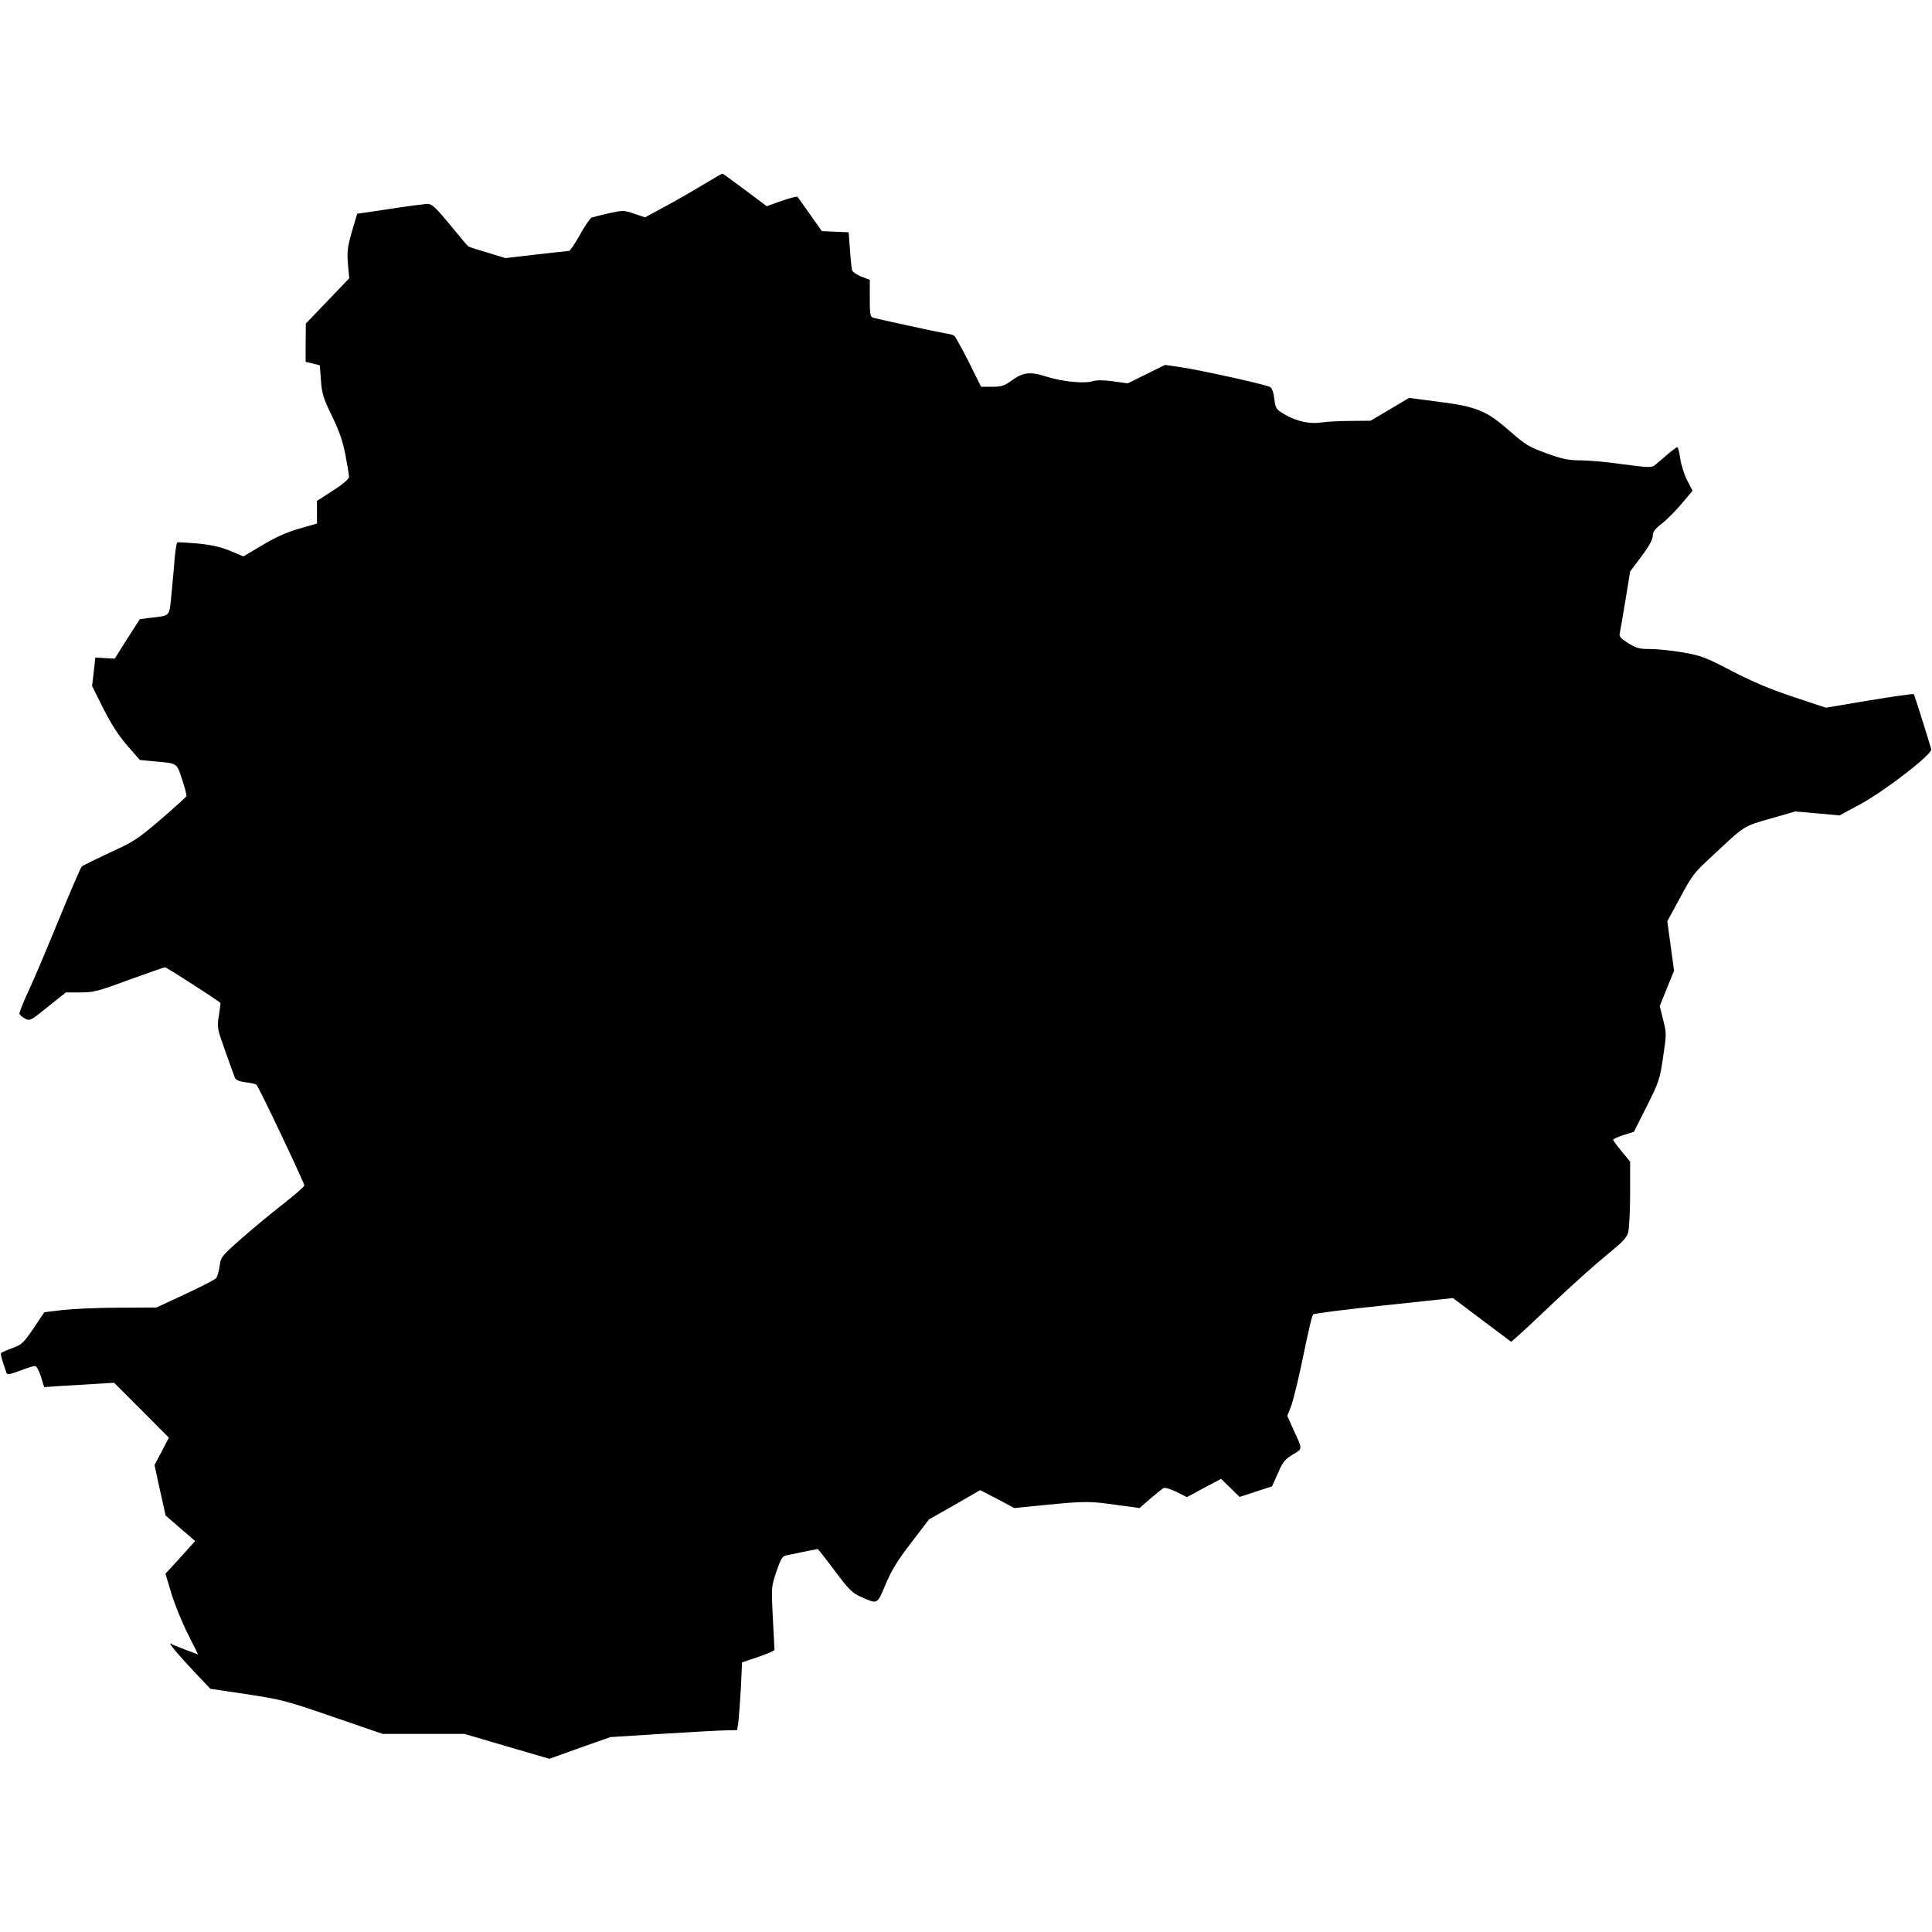
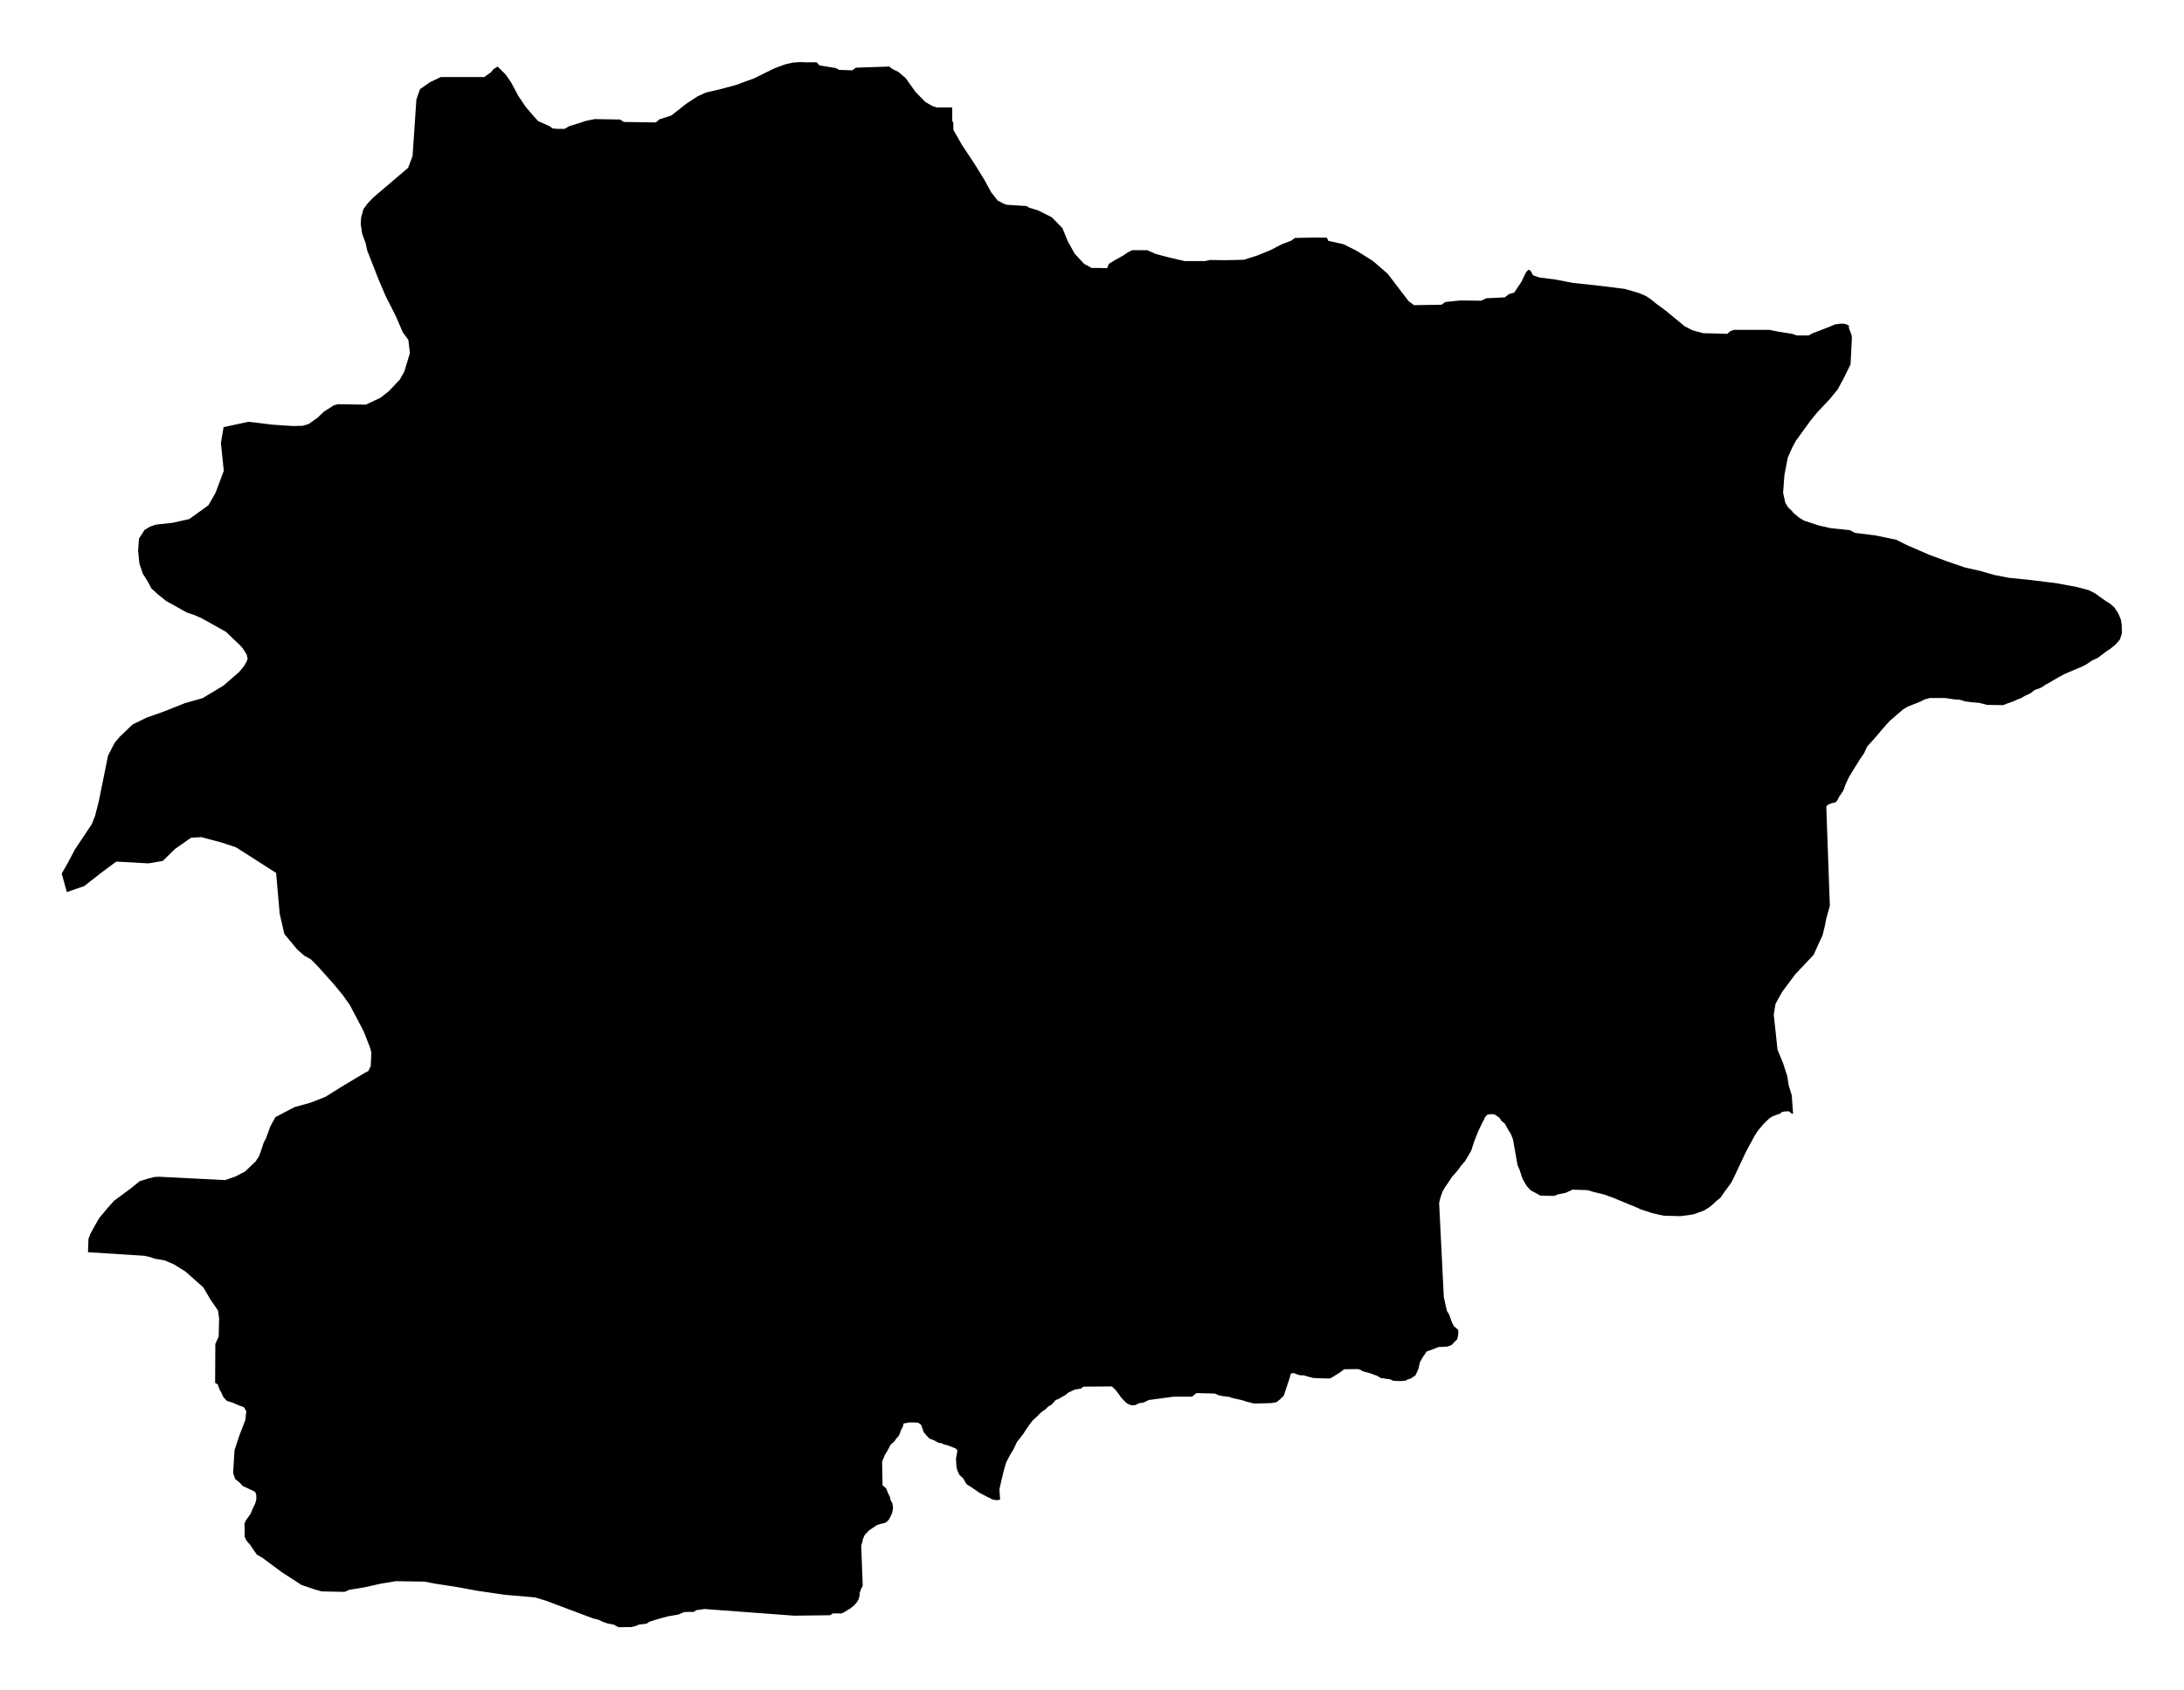
- <svg xmlns="http://www.w3.org/2000/svg" version="1.0" width="1024pt" height="1024pt" viewBox="0 0 1024 1024" preserveAspectRatio="xMidYMid meet">
-   <g transform="translate(0,1024) scale(0.1,-0.1)" fill="#000000" stroke="none">
-     <path d="M3720 9257 c-58 -35 -149 -87 -203 -116 l-98 -53 -57 19 c-55 19 -60 19 -134 3 -42 -10 -83 -20 -92 -23 -8 -3 -36 -44 -62 -91 -26 -47 -53 -86 -58 -86 -6 0 -84 -9 -174 -19 l-163 -19 -95 29 c-52 15 -98 30 -102 33 -4 2 -47 54 -97 115 -70 85 -96 110 -115 110 -14 1 -104 -11 -201 -26 l-176 -26 -28 -95 c-23 -81 -26 -106 -21 -171 l7 -76 -115 -120 -115 -120 -1 -102 0 -101 38 -9 37 -9 6 -79 c5 -70 12 -94 58 -189 39 -80 58 -134 72 -208 10 -54 19 -106 19 -116 0 -10 -33 -39 -85 -72 l-85 -55 0 -60 0 -60 -98 -28 c-68 -20 -126 -47 -194 -88 l-98 -58 -67 28 c-49 21 -97 32 -172 40 -58 5 -108 8 -111 6 -4 -2 -10 -39 -14 -82 -3 -43 -11 -128 -17 -190 -13 -126 -2 -114 -116 -128 l-52 -7 -67 -104 -66 -105 -52 3 -51 3 -8 -76 -9 -75 60 -120 c41 -82 81 -143 127 -196 l66 -76 72 -7 c130 -11 123 -7 152 -96 15 -43 25 -83 23 -89 -2 -5 -63 -60 -136 -123 -123 -105 -144 -119 -270 -176 -75 -35 -142 -68 -149 -74 -6 -7 -61 -134 -122 -283 -61 -149 -133 -320 -161 -379 -28 -60 -49 -114 -47 -119 3 -6 16 -18 30 -25 25 -13 30 -11 121 63 l95 76 77 0 c71 0 94 6 258 67 100 36 186 66 191 66 8 0 261 -163 293 -188 1 -1 -2 -32 -8 -68 -10 -63 -9 -68 34 -188 24 -68 47 -132 51 -141 5 -12 23 -20 55 -24 26 -3 53 -9 59 -13 10 -6 249 -509 254 -534 1 -5 -50 -50 -113 -99 -63 -49 -163 -132 -222 -184 -104 -92 -108 -97 -114 -145 -4 -27 -12 -55 -18 -63 -6 -8 -80 -46 -164 -85 l-153 -71 -197 -1 c-108 0 -242 -6 -297 -12 l-100 -12 -57 -85 c-53 -78 -63 -87 -112 -105 -30 -11 -57 -23 -60 -26 -5 -5 3 -34 29 -107 3 -9 21 -6 71 13 36 14 72 25 80 25 7 0 21 -25 31 -56 l17 -56 86 6 c47 3 130 8 185 11 l100 6 145 -145 145 -146 -38 -73 -38 -72 29 -134 30 -134 49 -42 c26 -23 61 -53 78 -67 l29 -26 -78 -87 -79 -86 32 -107 c18 -58 57 -154 87 -213 l54 -108 -67 25 c-37 14 -72 28 -77 32 -20 12 36 -56 121 -146 l88 -93 195 -29 c184 -28 209 -35 456 -120 l262 -90 216 0 217 0 225 -66 226 -66 161 58 162 57 285 18 c157 10 308 18 336 18 l51 1 7 48 c3 26 9 106 13 179 l6 132 86 29 c47 16 86 33 86 38 0 5 -4 82 -9 171 -8 160 -8 163 19 243 21 62 31 81 48 85 30 7 168 35 171 35 2 0 43 -52 90 -115 77 -103 93 -118 142 -140 87 -38 82 -41 128 68 32 76 63 126 136 221 l94 123 136 77 135 78 91 -47 90 -48 170 17 c208 20 230 20 376 -1 l118 -16 57 50 c32 27 63 52 70 56 6 4 37 -5 68 -20 l56 -28 91 49 90 48 49 -48 49 -48 86 28 86 28 31 69 c25 59 37 74 78 99 55 33 55 23 1 140 l-29 66 19 48 c10 26 34 121 53 210 49 235 58 270 66 280 4 4 172 26 374 47 l366 39 154 -116 155 -116 37 33 c21 18 110 101 198 185 88 83 208 191 267 239 86 70 110 94 118 124 5 20 10 112 10 205 l0 169 -45 55 c-25 30 -45 57 -45 61 0 4 25 15 55 25 l55 17 69 137 c65 130 69 144 86 261 18 119 18 126 0 196 l-18 73 38 94 38 93 -18 131 -18 131 68 125 c62 117 74 133 169 220 178 166 163 157 309 199 l132 38 117 -10 118 -11 107 58 c131 70 386 267 379 293 -14 49 -89 287 -92 292 -2 3 -108 -12 -235 -33 l-232 -39 -171 57 c-123 41 -214 79 -326 137 -141 74 -164 82 -260 99 -58 10 -135 18 -172 18 -58 0 -75 4 -118 31 -40 25 -49 35 -45 52 3 12 16 91 30 175 l25 153 60 80 c40 53 60 90 60 109 0 21 11 36 47 64 26 20 73 67 105 105 l59 70 -30 58 c-16 32 -32 84 -36 116 -4 31 -11 57 -15 57 -4 0 -29 -19 -56 -42 -27 -23 -56 -48 -65 -55 -14 -12 -39 -11 -165 6 -81 12 -183 21 -225 21 -64 0 -96 6 -181 37 -94 34 -111 44 -196 118 -122 108 -175 130 -380 156 l-154 20 -102 -61 -102 -60 -105 -1 c-57 0 -126 -4 -153 -8 -62 -10 -134 5 -198 43 -44 26 -47 30 -54 82 -4 35 -12 58 -23 63 -23 13 -375 91 -475 105 l-81 12 -99 -49 -99 -49 -77 11 c-52 7 -89 7 -111 0 -46 -13 -159 -2 -247 26 -85 27 -121 22 -186 -26 -33 -24 -50 -29 -98 -29 l-58 0 -66 133 c-37 72 -71 135 -77 138 -5 4 -28 10 -51 13 -41 7 -346 73 -378 82 -16 5 -18 19 -18 103 l0 98 -45 17 c-24 10 -46 25 -49 34 -2 9 -8 58 -11 109 l-7 92 -71 3 -71 3 -63 89 c-34 48 -64 91 -67 93 -3 3 -40 -7 -84 -22 l-78 -28 -115 86 c-64 48 -118 87 -120 87 -2 0 -51 -28 -109 -63z" />
-   </g>
+ <svg xmlns="http://www.w3.org/2000/svg" viewBox="5016.26 1117.86 9.81 7.59">
+   <path d="M5019.854,1118.139L5019.88,1118.14L5019.928,1118.14L5019.941,1118.154L5020.015,1118.166L5020.029,1118.174L5020.063,1118.175L5020.088,1118.176L5020.104,1118.164L5020.254,1118.159L5020.27,1118.171L5020.295,1118.183L5020.328,1118.211L5020.372,1118.273L5020.416,1118.318L5020.447,1118.336L5020.468,1118.343L5020.537,1118.343L5020.537,1118.402L5020.542,1118.412L5020.542,1118.443L5020.58,1118.51L5020.637,1118.596L5020.682,1118.669L5020.712,1118.724L5020.741,1118.761L5020.77,1118.776L5020.782,1118.78L5020.872,1118.786L5020.882,1118.793L5020.922,1118.805L5020.984,1118.836L5021.032,1118.885L5021.056,1118.944L5021.087,1119L5021.13,1119.046L5021.155,1119.059L5021.162,1119.064L5021.203,1119.064L5021.233,1119.065L5021.233,1119.064L5021.241,1119.045L5021.269,1119.028L5021.305,1119.008L5021.327,1118.993L5021.336,1118.989L5021.344,1118.984L5021.413,1118.984L5021.451,1119.001L5021.512,1119.017L5021.581,1119.033L5021.671,1119.033L5021.696,1119.028L5021.766,1119.029L5021.847,1119.027L5021.907,1119.008L5021.968,1118.983L5022.018,1118.957L5022.058,1118.942L5022.077,1118.929L5022.172,1118.927L5022.22,1118.928L5022.226,1118.942L5022.294,1118.957L5022.354,1118.987L5022.426,1119.032L5022.493,1119.09L5022.586,1119.212L5022.611,1119.231L5022.735,1119.229L5022.751,1119.217L5022.797,1119.212L5022.82,1119.21L5022.913,1119.211L5022.936,1119.2L5023.019,1119.196L5023.038,1119.181L5023.061,1119.175L5023.093,1119.127L5023.114,1119.084L5023.122,1119.075L5023.126,1119.072L5023.133,1119.075L5023.14,1119.085L5023.142,1119.091L5023.148,1119.098L5023.176,1119.107L5023.241,1119.115L5023.325,1119.131L5023.446,1119.144L5023.558,1119.158L5023.623,1119.177L5023.653,1119.19L5023.674,1119.204L5023.7,1119.225L5023.742,1119.256L5023.827,1119.326L5023.862,1119.344L5023.911,1119.357L5023.996,1119.359L5024.018,1119.36L5024.032,1119.348L5024.048,1119.342L5024.207,1119.342L5024.242,1119.349L5024.31,1119.36L5024.33,1119.367L5024.384,1119.367L5024.4,1119.358L5024.439,1119.343L5024.485,1119.325L5024.501,1119.318L5024.521,1119.315L5024.54,1119.314L5024.553,1119.317L5024.565,1119.323L5024.564,1119.332L5024.577,1119.367L5024.578,1119.38L5024.572,1119.497L5024.542,1119.558L5024.514,1119.61L5024.476,1119.656L5024.423,1119.712L5024.392,1119.75L5024.326,1119.841L5024.31,1119.871L5024.29,1119.916L5024.275,1119.994L5024.269,1120.074L5024.279,1120.119L5024.292,1120.14L5024.309,1120.156L5024.316,1120.165L5024.34,1120.185L5024.363,1120.199L5024.43,1120.221L5024.483,1120.233L5024.57,1120.242L5024.591,1120.254L5024.686,1120.266L5024.777,1120.285L5024.825,1120.309L5024.924,1120.352L5025.005,1120.382L5025.087,1120.41L5025.154,1120.425L5025.217,1120.443L5025.283,1120.456L5025.382,1120.466L5025.495,1120.48L5025.587,1120.497L5025.64,1120.511L5025.669,1120.525L5025.718,1120.56L5025.736,1120.571L5025.756,1120.588L5025.762,1120.597L5025.773,1120.613L5025.781,1120.631L5025.786,1120.643L5025.79,1120.665L5025.791,1120.706L5025.782,1120.733L5025.763,1120.755L5025.74,1120.774L5025.722,1120.786L5025.698,1120.804L5025.682,1120.816L5025.656,1120.828L5025.634,1120.843L5025.62,1120.851L5025.602,1120.859L5025.534,1120.888L5025.504,1120.904L5025.465,1120.927L5025.45,1120.935L5025.427,1120.95L5025.399,1120.96L5025.38,1120.975L5025.356,1120.986L5025.337,1120.997L5025.321,1121.003L5025.301,1121.012L5025.275,1121.021L5025.258,1121.028L5025.186,1121.027L5025.151,1121.018L5025.116,1121.015L5025.085,1121.011L5025.064,1121.004L5025.037,1121.002L5024.996,1120.996L5024.928,1120.996L5024.903,1121.003L5024.884,1121.013L5024.856,1121.024L5024.828,1121.035L5024.807,1121.048L5024.748,1121.099L5024.719,1121.131L5024.688,1121.168L5024.646,1121.215L5024.633,1121.244L5024.615,1121.27L5024.59,1121.31L5024.565,1121.351L5024.55,1121.383L5024.54,1121.411L5024.52,1121.441L5024.515,1121.451L5024.511,1121.458L5024.504,1121.465L5024.486,1121.469L5024.47,1121.476L5024.463,1121.484L5024.479,1121.93L5024.464,1121.983L5024.455,1122.027L5024.446,1122.063L5024.429,1122.099L5024.406,1122.15L5024.324,1122.237L5024.265,1122.316L5024.235,1122.37L5024.227,1122.419L5024.244,1122.576L5024.269,1122.637L5024.288,1122.696L5024.294,1122.736L5024.308,1122.782L5024.313,1122.852L5024.314,1122.862L5024.311,1122.865L5024.3,1122.857L5024.295,1122.853L5024.286,1122.853L5024.274,1122.854L5024.263,1122.856L5024.257,1122.863L5024.244,1122.867L5024.223,1122.875L5024.208,1122.884L5024.182,1122.909L5024.155,1122.941L5024.14,1122.965L5024.104,1123.031L5024.049,1123.148L5024.036,1123.174L5024.007,1123.213L5023.988,1123.241L5023.968,1123.257L5023.957,1123.268L5023.939,1123.283L5023.913,1123.299L5023.866,1123.316L5023.831,1123.321L5023.807,1123.324L5023.734,1123.322L5023.71,1123.317L5023.68,1123.31L5023.631,1123.294L5023.6,1123.28L5023.582,1123.273L5023.507,1123.242L5023.466,1123.227L5023.417,1123.215L5023.39,1123.207L5023.323,1123.205L5023.293,1123.219L5023.258,1123.226L5023.241,1123.233L5023.179,1123.232L5023.154,1123.218L5023.135,1123.208L5023.117,1123.188L5023.099,1123.157L5023.085,1123.115L5023.076,1123.094L5023.056,1122.98L5023.047,1122.957L5023.031,1122.93L5023.019,1122.908L5023.004,1122.896L5022.995,1122.882L5022.978,1122.87L5022.972,1122.867L5022.966,1122.866L5022.954,1122.866L5022.941,1122.868L5022.93,1122.879L5022.926,1122.89L5022.918,1122.904L5022.898,1122.946L5022.881,1122.99L5022.868,1123.03L5022.841,1123.076L5022.823,1123.097L5022.806,1123.12L5022.793,1123.135L5022.782,1123.147L5022.763,1123.176L5022.751,1123.193L5022.739,1123.214L5022.73,1123.24L5022.726,1123.256L5022.724,1123.265L5022.745,1123.688L5022.759,1123.75L5022.769,1123.766L5022.781,1123.8L5022.79,1123.818L5022.803,1123.829L5022.81,1123.836L5022.81,1123.853L5022.806,1123.876L5022.795,1123.887L5022.78,1123.903L5022.761,1123.91L5022.744,1123.911L5022.721,1123.912L5022.696,1123.922L5022.668,1123.932L5022.649,1123.96L5022.637,1123.982L5022.632,1124.007L5022.624,1124.026L5022.617,1124.04L5022.606,1124.047L5022.598,1124.053L5022.582,1124.058L5022.574,1124.063L5022.549,1124.065L5022.519,1124.064L5022.504,1124.057L5022.461,1124.051L5022.447,1124.042L5022.423,1124.033L5022.408,1124.028L5022.381,1124.021L5022.368,1124.013L5022.355,1124.011L5022.297,1124.012L5022.279,1124.026L5022.25,1124.044L5022.235,1124.053L5022.209,1124.053L5022.158,1124.051L5022.136,1124.045L5022.115,1124.039L5022.1,1124.039L5022.083,1124.034L5022.072,1124.029L5022.058,1124.031L5022.055,1124.042L5022.051,1124.056L5022.026,1124.131L5022.007,1124.149L5021.993,1124.16L5021.969,1124.164L5021.893,1124.166L5021.858,1124.157L5021.84,1124.151L5021.795,1124.141L5021.781,1124.136L5021.749,1124.132L5021.735,1124.129L5021.716,1124.121L5021.634,1124.119L5021.614,1124.135L5021.532,1124.135L5021.42,1124.15L5021.395,1124.162L5021.377,1124.164L5021.369,1124.168L5021.359,1124.173L5021.343,1124.174L5021.327,1124.168L5021.318,1124.162L5021.307,1124.151L5021.295,1124.138L5021.284,1124.122L5021.269,1124.103L5021.254,1124.089L5021.127,1124.09L5021.114,1124.099L5021.088,1124.103L5021.075,1124.109L5021.058,1124.117L5021.046,1124.127L5021.027,1124.138L5021.013,1124.146L5021.002,1124.15L5020.983,1124.171L5020.967,1124.18L5020.958,1124.19L5020.945,1124.199L5020.935,1124.207L5020.916,1124.226L5020.898,1124.242L5020.883,1124.262L5020.867,1124.285L5020.857,1124.301L5020.844,1124.318L5020.828,1124.338L5020.812,1124.372L5020.796,1124.398L5020.779,1124.431L5020.767,1124.473L5020.757,1124.515L5020.749,1124.551L5020.752,1124.598L5020.734,1124.6L5020.715,1124.596L5020.705,1124.59L5020.69,1124.583L5020.683,1124.579L5020.659,1124.567L5020.641,1124.554L5020.623,1124.542L5020.601,1124.528L5020.586,1124.502L5020.569,1124.486L5020.56,1124.467L5020.556,1124.45L5020.554,1124.419L5020.554,1124.412L5020.558,1124.391L5020.56,1124.375L5020.551,1124.367L5020.533,1124.36L5020.518,1124.354L5020.501,1124.35L5020.489,1124.344L5020.477,1124.343L5020.457,1124.332L5020.434,1124.323L5020.423,1124.311L5020.409,1124.295L5020.406,1124.286L5020.397,1124.261L5020.384,1124.252L5020.368,1124.251L5020.342,1124.251L5020.328,1124.254L5020.32,1124.255L5020.319,1124.255L5020.315,1124.27L5020.306,1124.287L5020.302,1124.299L5020.297,1124.311L5020.285,1124.324L5020.277,1124.336L5020.259,1124.352L5020.253,1124.365L5020.247,1124.376L5020.241,1124.386L5020.234,1124.397L5020.23,1124.408L5020.225,1124.419L5020.222,1124.427L5020.224,1124.533L5020.24,1124.547L5020.249,1124.569L5020.258,1124.588L5020.26,1124.6L5020.269,1124.616L5020.271,1124.637L5020.267,1124.658L5020.262,1124.669L5020.252,1124.688L5020.241,1124.699L5020.228,1124.704L5020.213,1124.707L5020.197,1124.713L5020.181,1124.724L5020.164,1124.735L5020.152,1124.748L5020.144,1124.756L5020.135,1124.777L5020.133,1124.79L5020.128,1124.803L5020.135,1124.984L5020.127,1125L5020.121,1125.018L5020.121,1125.029L5020.116,1125.046L5020.11,1125.057L5020.098,1125.071L5020.08,1125.086L5020.07,1125.092L5020.049,1125.105L5020.039,1125.109L5020,1125.109L5019.989,1125.117L5019.827,1125.119L5019.585,1125.101L5019.424,1125.089L5019.388,1125.094L5019.376,1125.102L5019.353,1125.102L5019.332,1125.103L5019.307,1125.114L5019.26,1125.122L5019.219,1125.133L5019.177,1125.146L5019.164,1125.155L5019.13,1125.159L5019.116,1125.165L5019.098,1125.17L5019.038,1125.171L5019.016,1125.159L5018.989,1125.154L5018.968,1125.147L5018.947,1125.137L5018.923,1125.131L5018.811,1125.089L5018.71,1125.051L5018.662,1125.037L5018.526,1125.025L5018.403,1125.007L5018.311,1124.99L5018.213,1124.975L5018.166,1124.966L5018.038,1124.964L5017.971,1124.975L5017.9,1124.991L5017.828,1125.003L5017.808,1125.012L5017.705,1125.01L5017.673,1125.001L5017.614,1124.981L5017.574,1124.955L5017.526,1124.924L5017.44,1124.86L5017.414,1124.845L5017.401,1124.827L5017.385,1124.803L5017.368,1124.783L5017.359,1124.766L5017.358,1124.704L5017.366,1124.688L5017.385,1124.662L5017.394,1124.64L5017.406,1124.615L5017.411,1124.598L5017.411,1124.579L5017.408,1124.567L5017.403,1124.561L5017.38,1124.55L5017.351,1124.537L5017.335,1124.52L5017.316,1124.505L5017.307,1124.478L5017.313,1124.376L5017.334,1124.312L5017.362,1124.239L5017.366,1124.2L5017.355,1124.182L5017.335,1124.175L5017.302,1124.161L5017.279,1124.154L5017.263,1124.137L5017.254,1124.117L5017.245,1124.101L5017.238,1124.08L5017.226,1124.073L5017.227,1123.898L5017.242,1123.865L5017.244,1123.784L5017.239,1123.748L5017.204,1123.697L5017.173,1123.644L5017.093,1123.573L5017.04,1123.54L5017,1123.523L5016.954,1123.515L5016.935,1123.508L5016.908,1123.502L5016.655,1123.486L5016.657,1123.427L5016.665,1123.405L5016.68,1123.377L5016.705,1123.333L5016.746,1123.284L5016.772,1123.255L5016.849,1123.198L5016.887,1123.167L5016.926,1123.155L5016.953,1123.148L5016.975,1123.147L5017.271,1123.162L5017.317,1123.146L5017.361,1123.123L5017.408,1123.078L5017.422,1123.057L5017.431,1123.034L5017.444,1122.994L5017.455,1122.973L5017.468,1122.937L5017.475,1122.919L5017.497,1122.879L5017.583,1122.834L5017.655,1122.814L5017.719,1122.789L5017.72,1122.789L5017.795,1122.742L5017.897,1122.681L5017.914,1122.672L5017.925,1122.65L5017.926,1122.629L5017.928,1122.589L5017.921,1122.564L5017.893,1122.493L5017.831,1122.375L5017.799,1122.33L5017.761,1122.284L5017.686,1122.2L5017.656,1122.17L5017.627,1122.154L5017.595,1122.126L5017.537,1122.056L5017.516,1121.965L5017.5,1121.782L5017.375,1121.702L5017.32,1121.667L5017.254,1121.645L5017.164,1121.621L5017.118,1121.624L5017.103,1121.634L5017.045,1121.675L5016.991,1121.728L5016.927,1121.739L5016.782,1121.731L5016.716,1121.78L5016.638,1121.841L5016.56,1121.868L5016.537,1121.785L5016.567,1121.732L5016.596,1121.677L5016.672,1121.563L5016.687,1121.525L5016.704,1121.458L5016.745,1121.255L5016.775,1121.197L5016.797,1121.171L5016.855,1121.115L5016.919,1121.084L5016.995,1121.057L5017.091,1121.019L5017.169,1120.997L5017.264,1120.94L5017.333,1120.88L5017.357,1120.851L5017.368,1120.831L5017.372,1120.82L5017.368,1120.801L5017.351,1120.774L5017.338,1120.759L5017.301,1120.724L5017.275,1120.699L5017.195,1120.654L5017.162,1120.636L5017.132,1120.623L5017.099,1120.612L5017.006,1120.56L5016.971,1120.532L5016.94,1120.504L5016.924,1120.474L5016.901,1120.437L5016.886,1120.392L5016.88,1120.335L5016.884,1120.28L5016.909,1120.241L5016.934,1120.226L5016.96,1120.217L5017.034,1120.209L5017.11,1120.192L5017.196,1120.13L5017.228,1120.074L5017.265,1119.975L5017.252,1119.851L5017.264,1119.779L5017.376,1119.755L5017.484,1119.768L5017.574,1119.774L5017.62,1119.773L5017.646,1119.765L5017.686,1119.737L5017.714,1119.71L5017.759,1119.681L5017.779,1119.676L5017.903,1119.678L5017.969,1119.647L5017.969,1119.647L5018.007,1119.617L5018.056,1119.565L5018.076,1119.529L5018.101,1119.446L5018.094,1119.387L5018.069,1119.353L5018.038,1119.281L5017.991,1119.188L5017.96,1119.115L5017.909,1118.985L5017.902,1118.952L5017.887,1118.912L5017.88,1118.866L5017.882,1118.837L5017.892,1118.8L5017.911,1118.774L5017.938,1118.746L5018.093,1118.614L5018.113,1118.561L5018.13,1118.308L5018.146,1118.261L5018.19,1118.23L5018.24,1118.206L5018.435,1118.206L5018.466,1118.184L5018.476,1118.171L5018.495,1118.159L5018.532,1118.196L5018.556,1118.231L5018.588,1118.291L5018.621,1118.34L5018.655,1118.38L5018.677,1118.404L5018.702,1118.415L5018.73,1118.428L5018.741,1118.437L5018.765,1118.439L5018.796,1118.439L5018.816,1118.427L5018.865,1118.412L5018.888,1118.404L5018.916,1118.398L5018.932,1118.395L5019.045,1118.397L5019.062,1118.408L5019.206,1118.41L5019.222,1118.396L5019.275,1118.379L5019.344,1118.325L5019.393,1118.293L5019.43,1118.276L5019.498,1118.26L5019.568,1118.241L5019.603,1118.228L5019.647,1118.212L5019.736,1118.168L5019.784,1118.15L5019.8,1118.146L5019.822,1118.141Z" fill="#000000" />
</svg>
